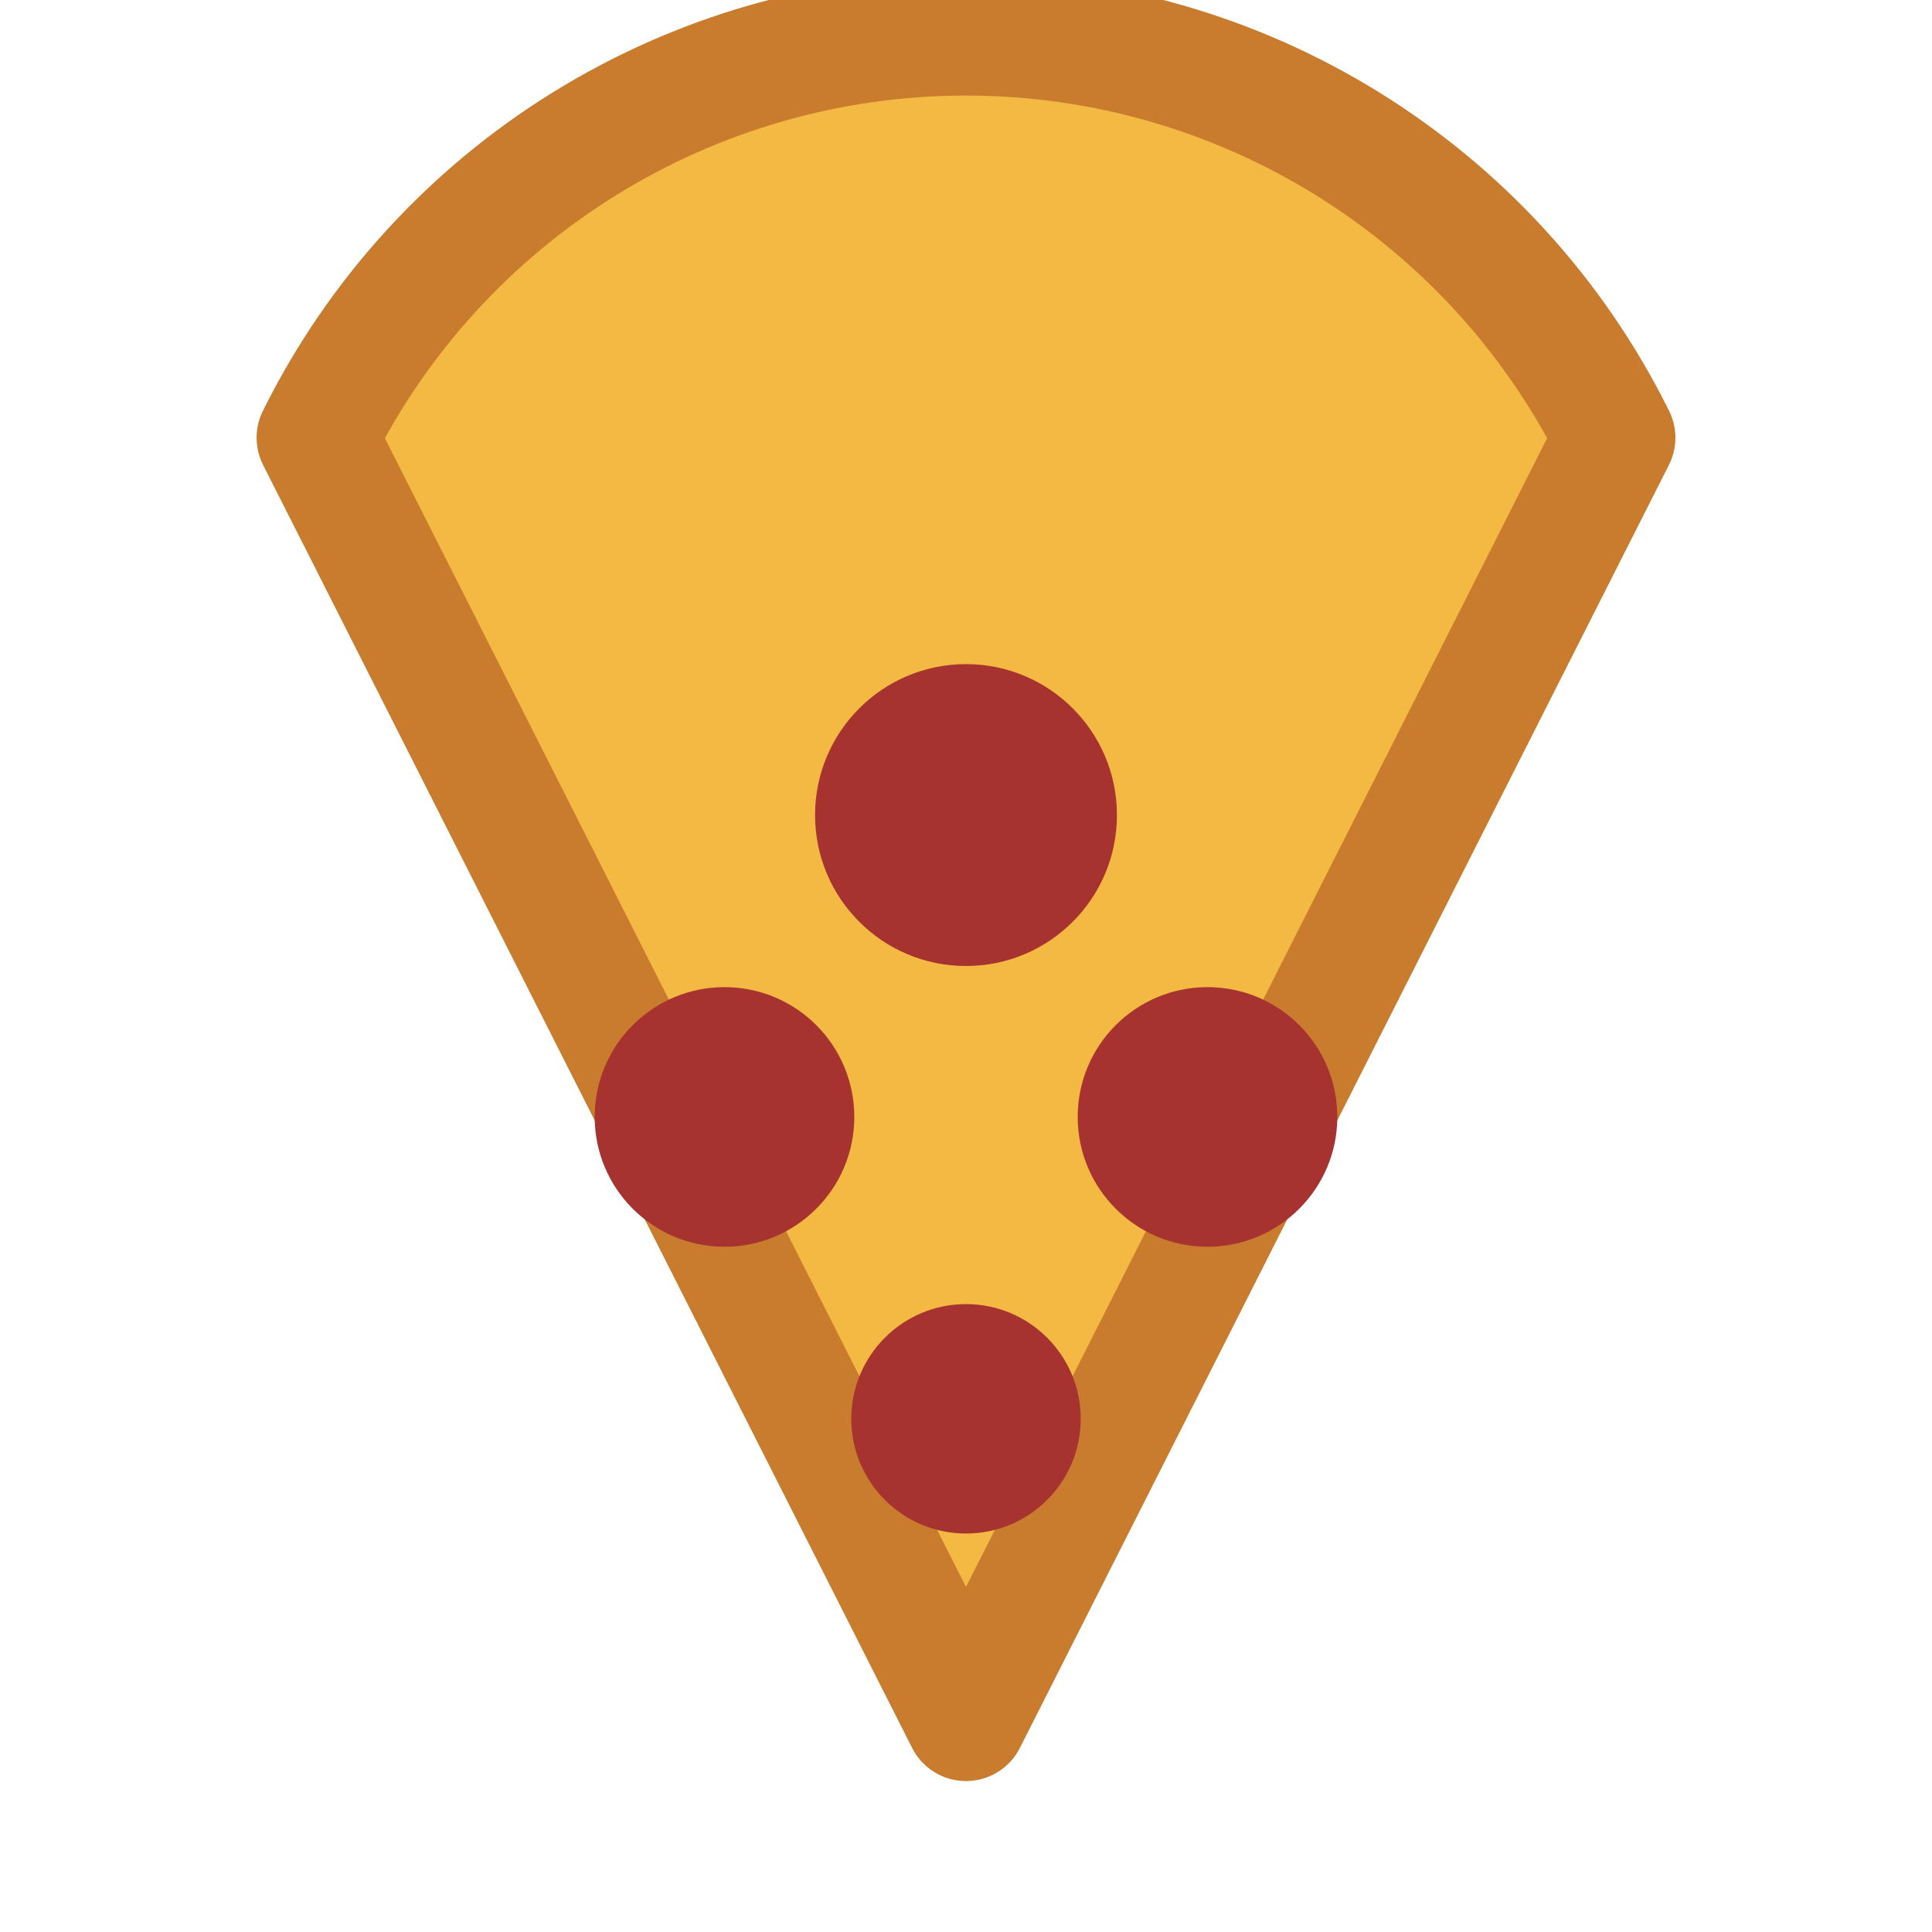
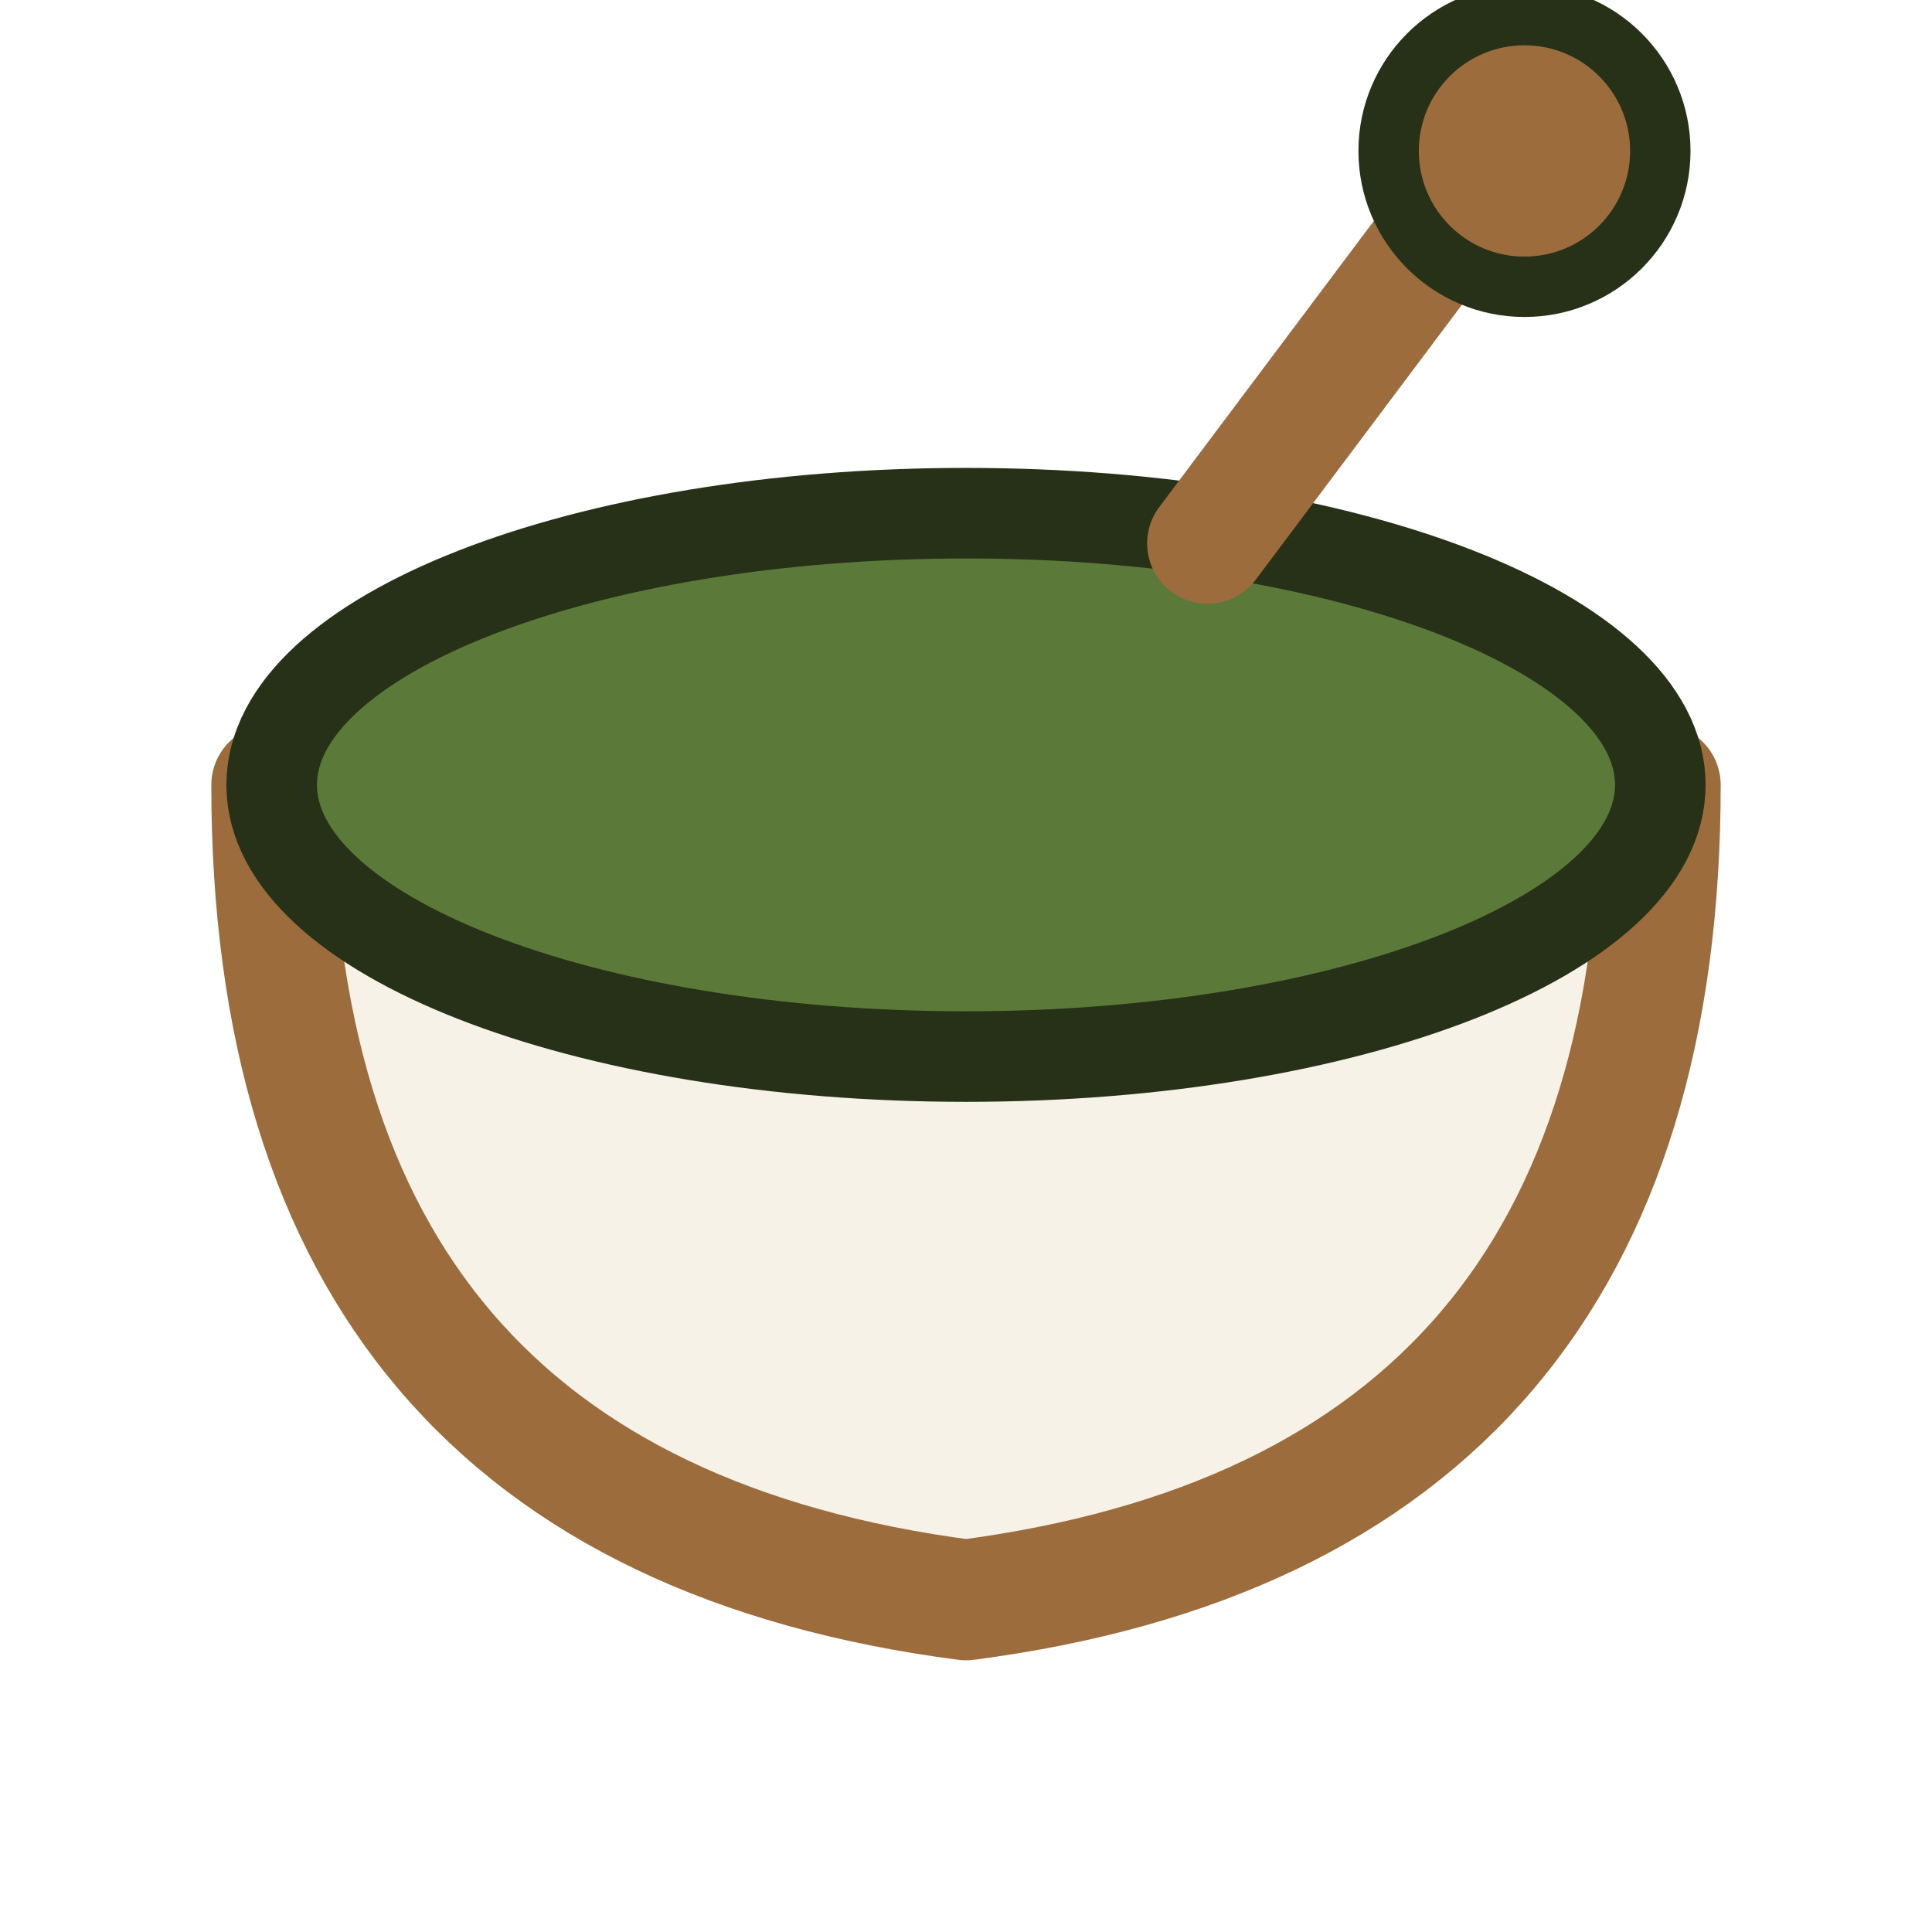
<svg xmlns="http://www.w3.org/2000/svg" viewBox="0 0 64 64" width="64" height="64">
-   <path d="M32 57 L10.5 14.5 A24 24 0 0 1 53.5 14.5 Z" fill="#F4B942" stroke="#C97B2E" stroke-width="4" stroke-linejoin="round" />
-   <circle cx="32" cy="27" r="5" fill="#A6332F" />
-   <circle cx="24" cy="37" r="4.3" fill="#A6332F" />
-   <circle cx="40" cy="37" r="4.3" fill="#A6332F" />
-   <circle cx="32" cy="47" r="3.8" fill="#A6332F" />
+   <path d="M9 26 Q9 50 32 53 Q55 50 55 26 Z" fill="#F7F2E7" stroke="#9C6C3D" stroke-width="4" stroke-linejoin="round" />
+   <ellipse cx="32" cy="26" rx="23" ry="9" fill="#5B7A3A" stroke="#263117" stroke-width="3" />
+   <path d="M40 18 L49 6" stroke="#9C6C3D" stroke-width="4" stroke-linecap="round" />
+   <circle cx="50.5" cy="5" r="4.5" fill="#9C6C3D" stroke="#263117" stroke-width="2" />
</svg>
